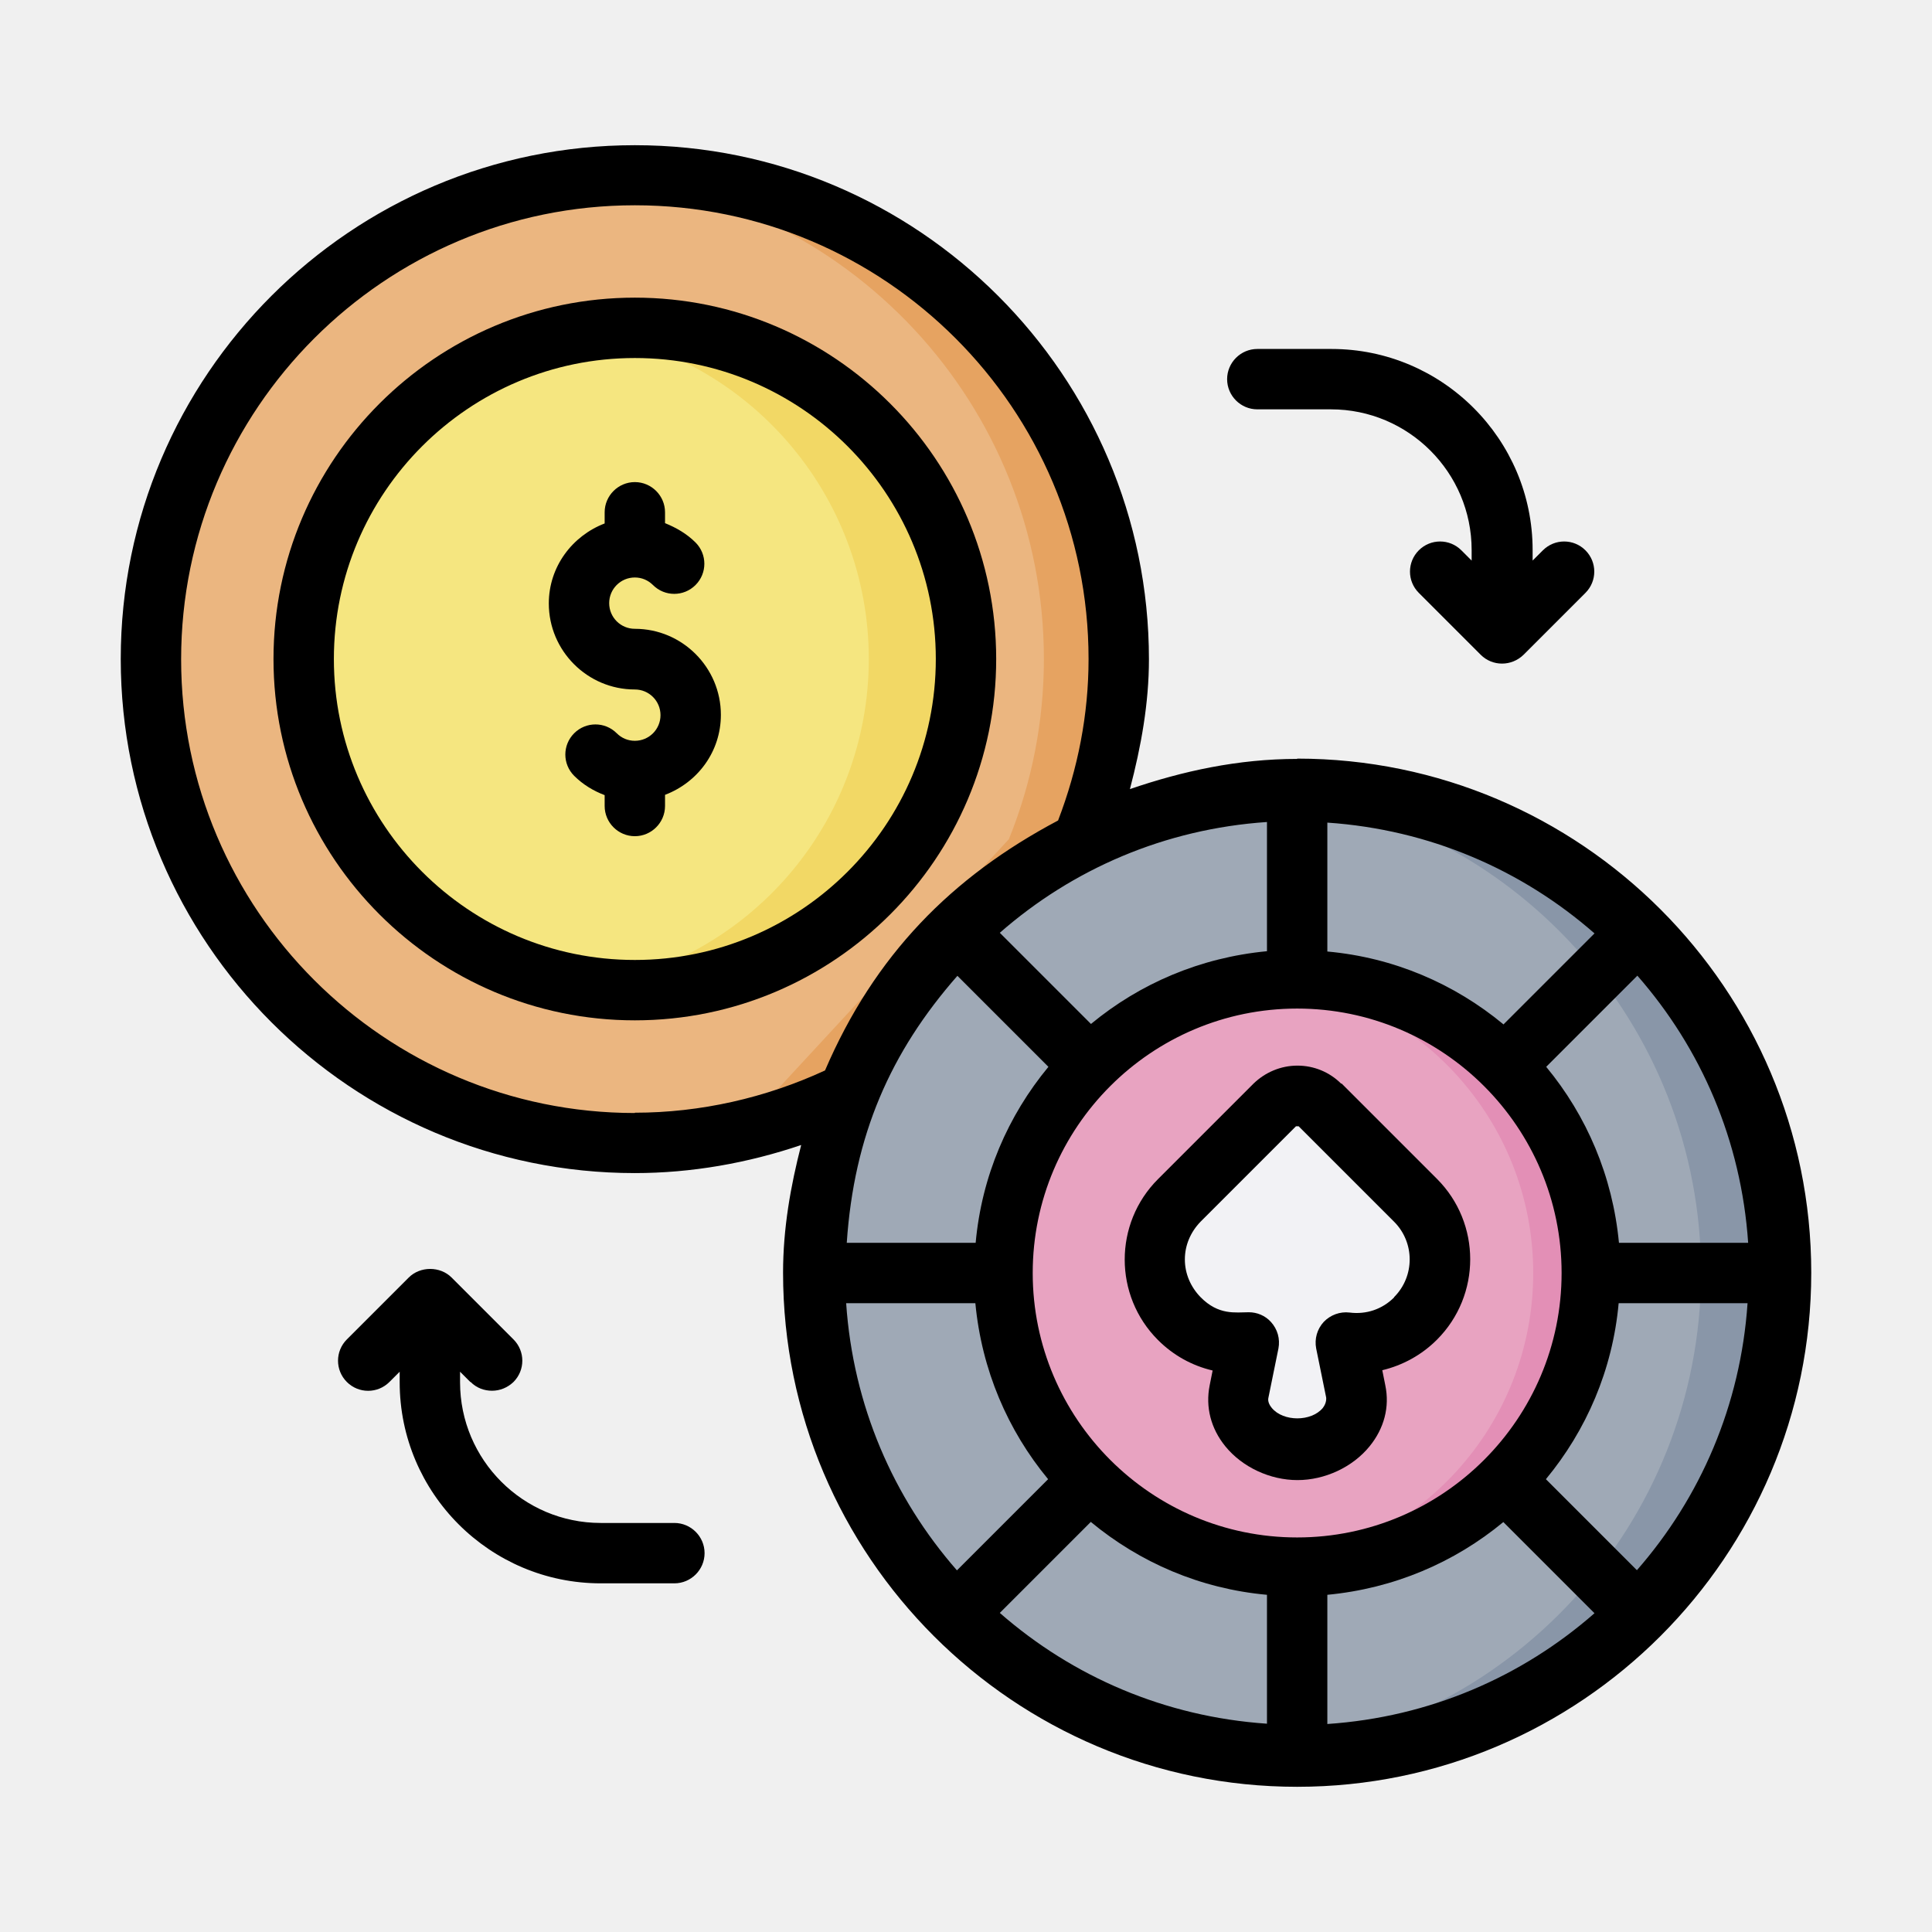
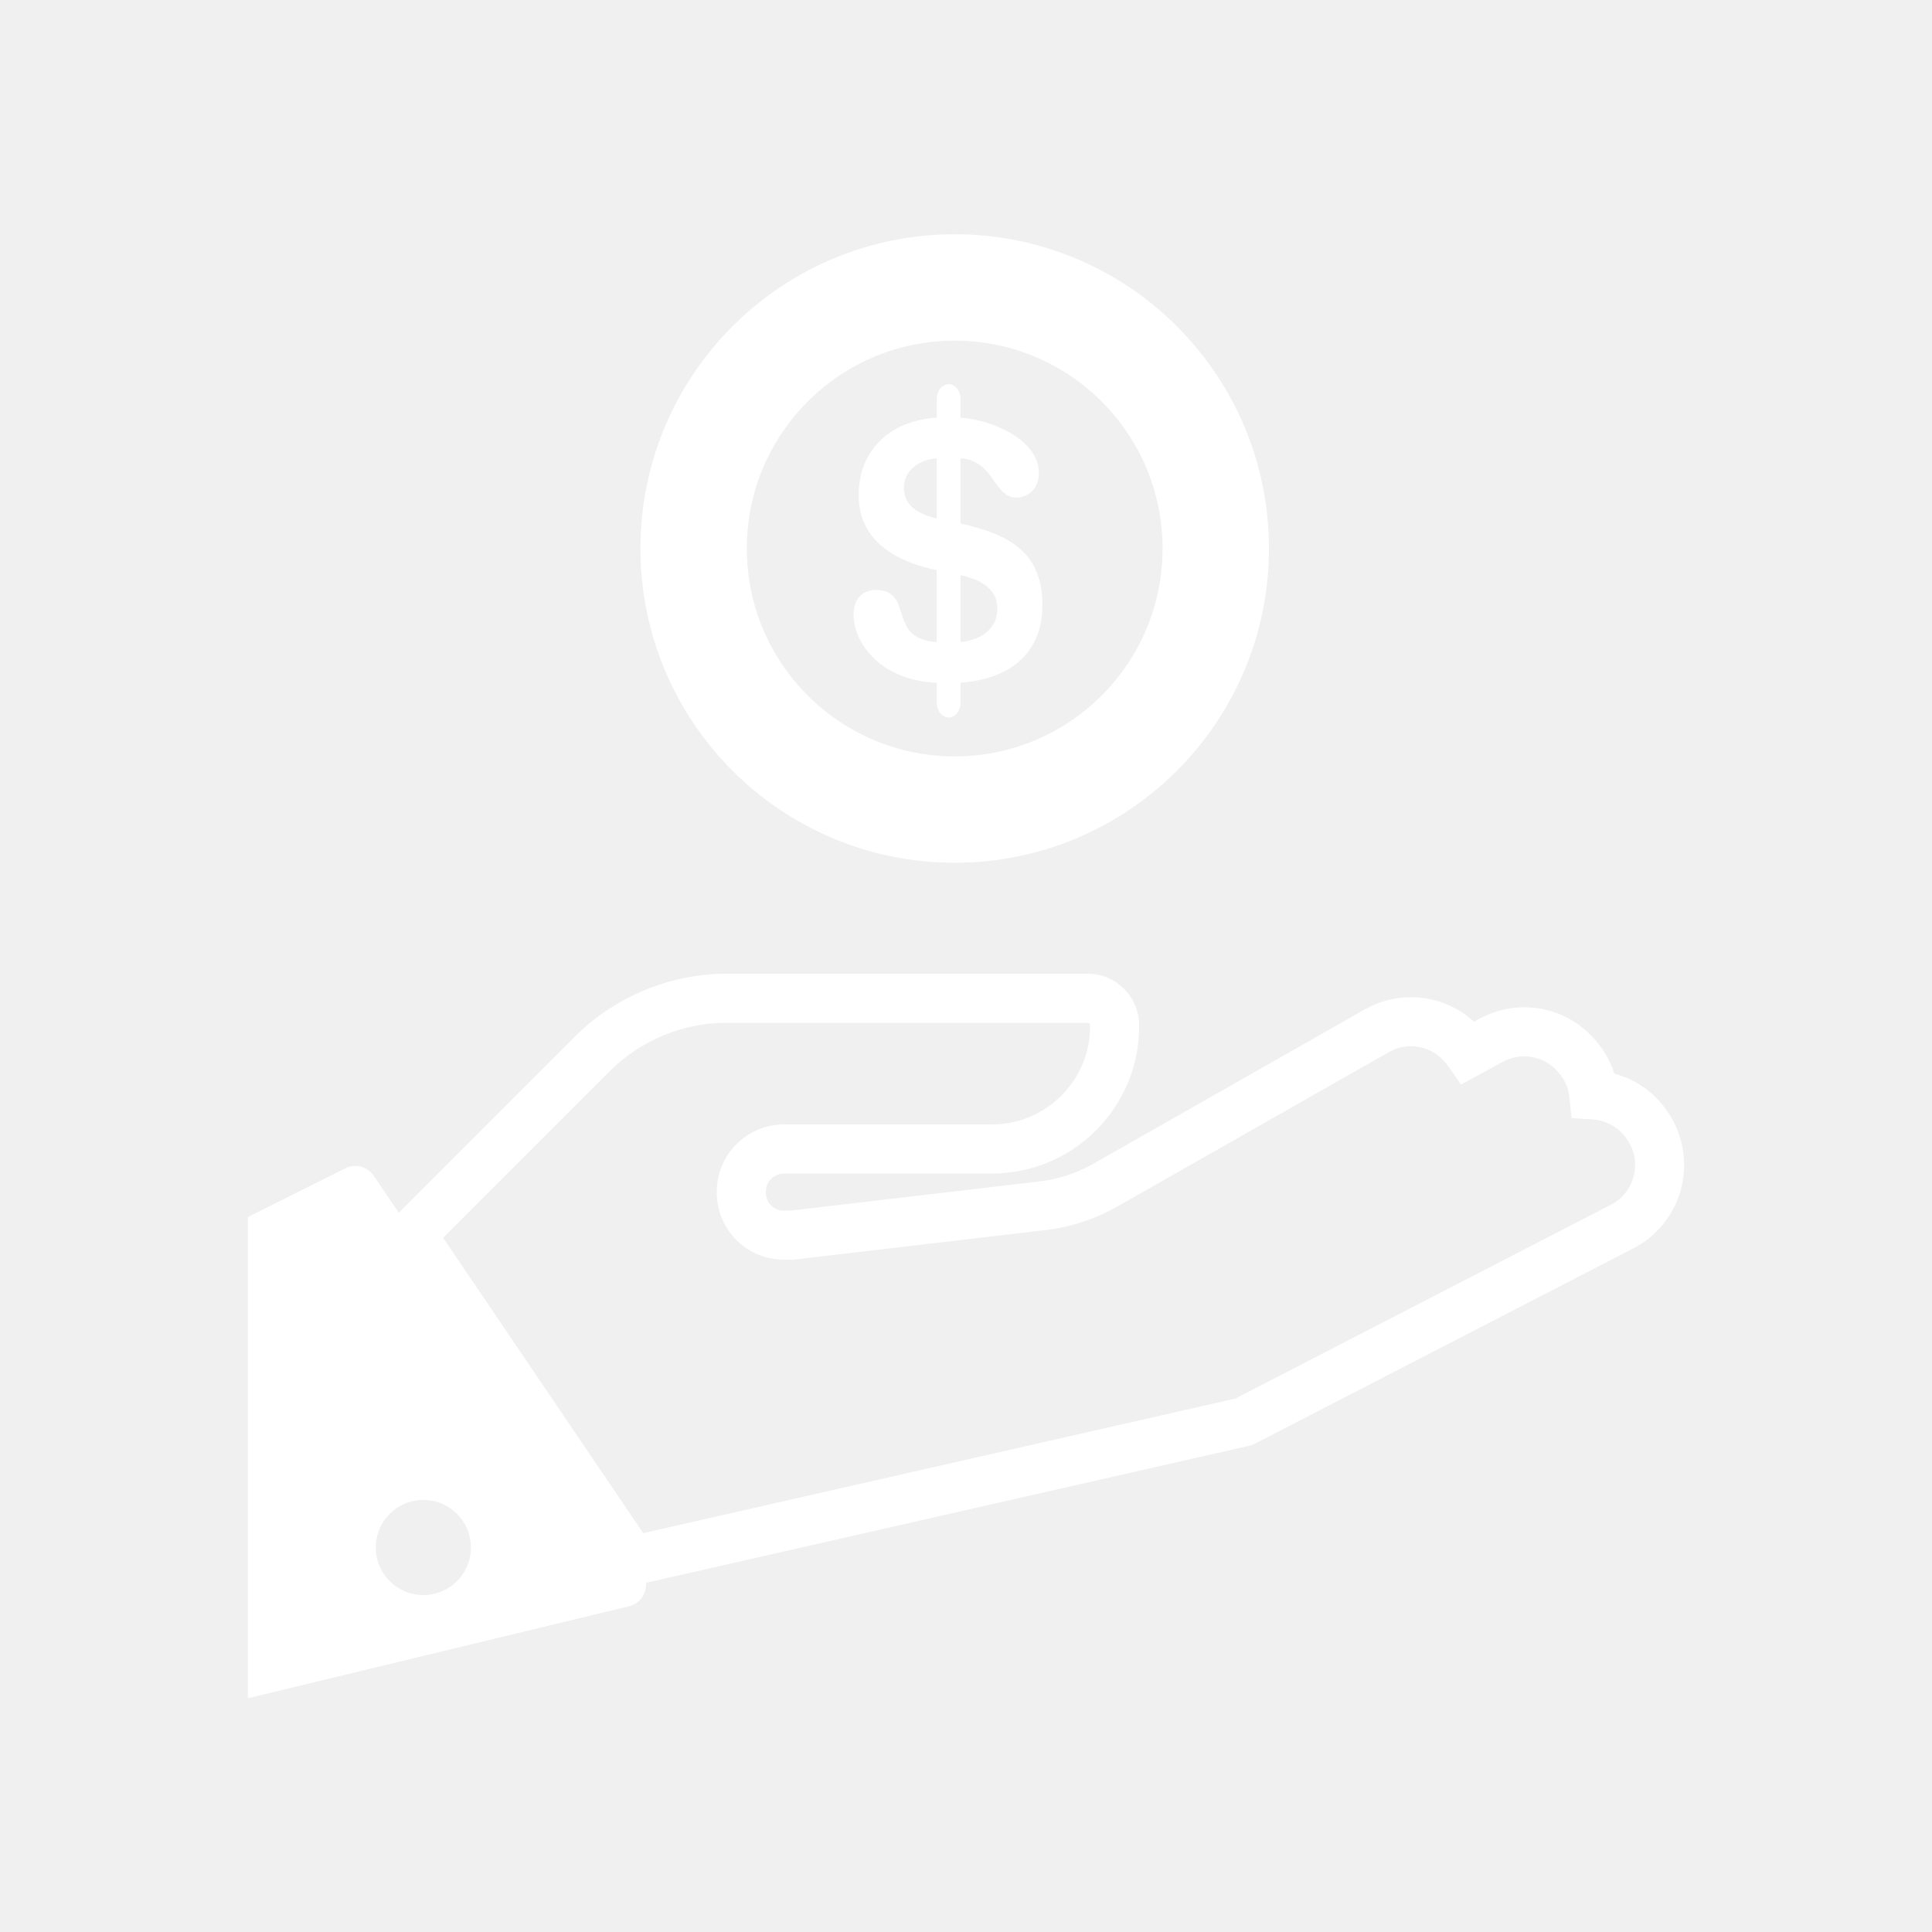
- <svg xmlns="http://www.w3.org/2000/svg" width="60px" height="60px" viewBox="0 0 64 64">
-   <g id="a" />
-   <g id="b" />
-   <g id="c" />
-   <g id="d" />
-   <g id="e" />
-   <g id="f" />
-   <g id="g" />
-   <g id="h" />
-   <g id="i" />
-   <g id="j" />
-   <g id="k" />
-   <g id="l" />
-   <g id="m" />
-   <g id="n" />
-   <g id="o" />
-   <g id="p" />
-   <g id="q" />
-   <g id="r" />
-   <g id="s" />
-   <g id="t" />
-   <g id="u" />
-   <g id="v" />
-   <g id="w" />
-   <g id="x" />
-   <g id="y" />
-   <g id="a`" />
-   <g id="aa" />
-   <g id="ab" />
-   <g id="ac" />
-   <g id="ad" />
-   <g id="ae" />
-   <g id="af" />
-   <g id="ag" />
-   <g id="ah">
-     <path d="M21.03,5.8C12.18,5.8,5,12.98,5,21.83s7.18,16.03,16.03,16.03c2.46,0,4.89-.57,7.1-1.66l7.77-8.4c.76-1.9,1.16-3.93,1.16-5.97,0-8.85-7.18-16.03-16.03-16.03Z" fill="#ebb680" fill-rule="evenodd" />
-     <path d="M32,21.83c0,6.06-4.91,10.97-10.97,10.97s-10.97-4.91-10.97-10.97,4.91-10.97,10.97-10.97,10.97,4.91,10.97,10.97Z" fill="#f5e680" fill-rule="evenodd" />
-     <path d="M21.03,10.86c-.54,0-1.07,.04-1.6,.12,5.37,.8,9.35,5.42,9.35,10.85,0,5.44-3.98,10.05-9.36,10.85,.53,.08,1.07,.12,1.61,.12,6.06,0,10.97-4.91,10.97-10.97s-4.91-10.97-10.97-10.97Z" fill="#f2d865" fill-rule="evenodd" />
-     <path d="M21.03,5.8c-.42,0-.83,.02-1.24,.05,8.27,.64,14.79,7.54,14.79,15.98,0,2.05-.39,4.07-1.16,5.97l-7.77,8.4c-1.84,.91-3.83,1.45-5.87,1.61,.42,.03,.83,.05,1.26,.05,2.46,0,4.89-.57,7.1-1.66l7.77-8.4c.76-1.9,1.16-3.93,1.16-5.97,0-8.85-7.18-16.03-16.03-16.03Z" fill="#e6a361" fill-rule="evenodd" />
-     <circle cx="42.97" cy="42.17" fill="#9fa9b6" r="16.03" transform="translate(-12.43 65.73) rotate(-67.5)" />
-     <circle cx="42.97" cy="42.17" fill="#e8a3c1" r="9.76" />
-     <path d="M42.97,36.3c-.27,0-.54,.1-.75,.31l-3.16,3.16c-1.08,1.08-1.08,2.83,0,3.91,.63,.63,1.49,.89,2.31,.79l-.33,1.62c-.21,1.05,.86,1.94,1.94,1.94s2.15-.89,1.94-1.94l-.33-1.62c.82,.1,1.68-.16,2.31-.79,1.08-1.08,1.09-2.83,0-3.91l-3.16-3.16c-.21-.21-.48-.31-.75-.31Z" fill="#f2f2f5" fill-rule="evenodd" />
-     <path d="M42.97,26.14c-.36,.01-.72,.04-1.08,.08,8.2,.81,14.46,7.71,14.46,15.95-.02,8.32-6.41,15.25-14.7,15.93,.44,.05,.88,.08,1.32,.09,8.85,0,16.03-7.18,16.03-16.03,0-8.85-7.18-16.03-16.03-16.03Z" fill="#8996a8" fill-rule="evenodd" />
-     <path d="M42.97,32.41c-.33,0-.65,.02-.97,.05,4.93,.49,8.79,4.65,8.79,9.71s-3.85,9.22-8.79,9.71c.32,.03,.64,.05,.97,.05,5.39,0,9.76-4.37,9.76-9.76s-4.37-9.76-9.76-9.76Z" fill="#e38fb6" fill-rule="evenodd" />
-     <path d="M21.03,20.83c-.47,0-.85-.38-.85-.85s.38-.85,.85-.85c.23,0,.44,.09,.6,.25,.39,.39,1.02,.39,1.41,0,.39-.39,.39-1.02,0-1.41-.29-.29-.64-.49-1.01-.64v-.36c0-.55-.45-1-1-1s-1,.45-1,1v.37c-1.07,.41-1.85,1.43-1.85,2.65,0,1.57,1.28,2.85,2.85,2.85,.47,0,.85,.38,.85,.85s-.38,.85-.85,.85c-.23,0-.44-.09-.6-.25-.39-.39-1.02-.39-1.41,0s-.39,1.02,0,1.41c.29,.29,.64,.5,1.01,.64v.36c0,.55,.45,1,1,1s1-.45,1-1v-.37c1.08-.41,1.85-1.43,1.85-2.65,0-1.57-1.28-2.85-2.85-2.85Z" />
-     <path d="M44.43,35.9c-.39-.39-.91-.6-1.45-.6h0c-.55,0-1.07,.22-1.46,.6l-3.16,3.16c-1.47,1.47-1.47,3.86,0,5.33,.51,.51,1.13,.85,1.81,1.01l-.1,.5c-.14,.71,.04,1.42,.52,2.01,.56,.69,1.48,1.12,2.39,1.12s1.83-.43,2.39-1.12c.48-.59,.67-1.3,.52-2.02l-.1-.5c.67-.16,1.3-.5,1.81-1.01,1.47-1.47,1.47-3.86,0-5.33l-3.16-3.16Zm1.75,7.08c-.39,.39-.92,.57-1.47,.5-.32-.04-.64,.08-.86,.31-.22,.24-.31,.56-.25,.88l.33,1.62s.03,.17-.11,.35c-.38,.46-1.31,.46-1.69,0-.15-.18-.12-.31-.11-.35l.33-1.62c.06-.32-.03-.64-.25-.88-.19-.21-.46-.32-.73-.32-.44,0-1,.11-1.6-.5-.33-.34-.52-.78-.52-1.25s.19-.91,.52-1.25l3.16-3.16s.05,0,.09,0l3.16,3.16c.69,.69,.69,1.81,0,2.5Z" />
-     <path d="M33,21.83c0-6.6-5.37-11.97-11.97-11.97s-11.97,5.37-11.97,11.97,5.37,11.97,11.97,11.97,11.97-5.37,11.97-11.97Zm-11.97,9.97c-5.5,0-9.97-4.47-9.97-9.97s4.47-9.97,9.97-9.97,9.97,4.47,9.97,9.97-4.47,9.97-9.97,9.97Z" />
-     <path d="M42.97,25.14c-1.95,0-3.79,.4-5.54,1,.37-1.41,.63-2.84,.63-4.3,0-9.39-7.64-17.03-17.03-17.03S4,12.44,4,21.83s7.64,17.03,17.03,17.03c1.87,0,3.74-.33,5.51-.93-.35,1.36-.6,2.76-.6,4.23,0,9.39,7.64,17.03,17.03,17.03s17.03-7.64,17.03-17.03-7.64-17.03-17.03-17.03Zm11.26,26.88l-3.02-3.02c1.34-1.62,2.21-3.62,2.41-5.83h4.27c-.23,3.38-1.56,6.44-3.67,8.85Zm-26.19-8.85h4.27c.21,2.21,1.07,4.21,2.41,5.83l-3.02,3.02c-2.11-2.41-3.44-5.46-3.67-8.85Zm3.67-10.85l3.02,3.02c-1.34,1.62-2.21,3.62-2.41,5.83h-4.27c.24-3.56,1.44-6.31,3.67-8.85Zm10.26-5.08v4.27c-2.21,.21-4.21,1.07-5.83,2.41l-3.02-3.02c2.41-2.11,5.46-3.44,8.85-3.67Zm1,23.69c-4.83,0-8.76-3.93-8.76-8.76s3.93-8.76,8.76-8.76,8.76,3.93,8.76,8.76-3.93,8.76-8.76,8.76Zm6.83-17c-1.62-1.34-3.62-2.21-5.83-2.41v-4.27c3.38,.23,6.44,1.56,8.85,3.67l-3.02,3.02Zm-13.66,16.49c1.62,1.34,3.62,2.21,5.83,2.41v4.27c-3.38-.23-6.44-1.56-8.85-3.67l3.02-3.02Zm7.83,2.41c2.21-.21,4.21-1.07,5.83-2.41l3.02,3.02c-2.41,2.11-5.46,3.44-8.85,3.67v-4.27Zm9.66-11.66c-.21-2.21-1.07-4.21-2.41-5.83l3.02-3.02c2.11,2.41,3.44,5.46,3.67,8.85h-4.27Zm-32.6-4.3c-8.29,0-15.03-6.74-15.03-15.03S12.74,6.8,21.03,6.8s15.03,6.74,15.03,15.03c0,1.84-.35,3.63-1.01,5.35-3.53,1.87-6.08,4.46-7.72,8.28-1.97,.91-4.13,1.4-6.3,1.4Z" />
-     <path d="M44.09,11.56h-2.44c-.55,0-1,.45-1,1s.45,1,1,1h2.44c2.57,0,4.66,2.09,4.66,4.66v.35l-.34-.34c-.39-.39-1.02-.39-1.41,0-.39,.39-.39,1.02,0,1.41l2.05,2.05c.39,.39,1.02,.39,1.42,0l2.05-2.05c.39-.39,.39-1.02,0-1.41-.39-.39-1.02-.39-1.41,0l-.34,.34v-.35c0-3.67-2.99-6.66-6.66-6.66Z" />
-     <path d="M15.59,45.78c.2,.2,.45,.29,.71,.29s.51-.1,.71-.29c.39-.39,.39-1.02,0-1.41l-2.05-2.05c-.38-.38-1.04-.38-1.42,0l-2.05,2.05c-.39,.39-.39,1.02,0,1.41,.39,.39,1.02,.39,1.41,0l.34-.34v.35c0,3.67,2.99,6.66,6.66,6.66h2.44c.55,0,1-.45,1-1s-.45-1-1-1h-2.44c-2.57,0-4.66-2.09-4.66-4.66v-.35l.34,.34Z" />
+ <svg xmlns="http://www.w3.org/2000/svg" fill="#ffffff" width="60px" height="60px" viewBox="0 0 512 512" enable-background="new 0 0 512 512" id="Coin" version="1.1" xml:space="preserve" stroke="#ffffff">
+   <g id="SVGRepo_bgCarrier" stroke-width="0" />
+   <g id="SVGRepo_tracerCarrier" stroke-linecap="round" stroke-linejoin="round" />
+   <g id="SVGRepo_iconCarrier">
+     <g>
+       <path d="M442.132,295.84l-0.212-0.327c-2.779-4.401-6.768-7.722-11.458-9.573c-0.999-0.41-2.018-0.752-3.05-1.025 c-0.842-2.74-2.171-5.334-3.941-7.656l-0.443-0.519c-4.624-5.911-11.562-9.294-19.086-9.294c-3.669,0-7.212,0.807-10.608,2.438 c-0.347,0.173-0.691,0.347-0.991,0.514l-1.795,0.976c-4.473-4.234-10.371-6.607-16.636-6.607c-4.203,0-8.365,1.105-12.033,3.195 l-71.891,40.886c-4.593,2.585-9.505,4.185-14.63,4.761l-65.793,7.721h-1.831c-0.544,0-1.06-0.074-1.552-0.227 c-1.442-0.442-2.633-1.485-3.228-2.771c-0.117-0.266-0.202-0.498-0.259-0.711l-0.044-0.155c-0.139-0.466-0.209-0.952-0.209-1.444 v-0.164c0-2.959,2.407-5.367,5.366-5.367h55.104c21.211,0,38.468-17.256,38.468-38.468v-0.327c0-7.253-5.9-13.153-13.152-13.153 h-95.628c-14.866,0-29.406,6.023-39.888,16.522l-47.103,47.104l-6.986-10.313c-1.516-2.237-4.454-3.006-6.871-1.798l-25.56,12.781 v126.578l100.408-24.236c2.86-0.69,4.483-3.448,4.049-6.107l160.306-36.428l0.425-0.098l0.65-0.241l100.606-51.927 c6.016-3.098,10.5-8.625,12.304-15.165C446.743,308.66,445.722,301.599,442.132,295.84z M112.192,423.204 c-7.238,0-13.105-5.867-13.105-13.104c0-7.238,5.867-13.105,13.105-13.105s13.105,5.867,13.105,13.105 C125.297,417.337,119.43,423.204,112.192,423.204z M433.368,312.021c-0.928,3.367-3.14,6.096-6.233,7.689l-99.579,51.396 l-157.329,35.752l-53.446-78.896l44.417-44.418c8.251-8.265,19.696-13.005,31.399-13.005h95.628c0.646,0,1.152,0.507,1.152,1.153 v0.327c0,14.595-11.873,26.468-26.468,26.468h-55.104c-9.576,0-17.366,7.791-17.366,17.367v0.164c0,1.63,0.232,3.245,0.689,4.803 c0.215,0.78,0.494,1.555,0.888,2.445c2.064,4.475,5.947,7.867,10.633,9.302c1.625,0.503,3.335,0.759,5.084,0.759h2.532 l66.459-7.799c6.703-0.752,13.145-2.847,19.17-6.238l71.919-40.9c1.865-1.063,3.974-1.625,6.097-1.625 c3.755,0,7.251,1.69,9.593,4.639l0.419,0.477c0.121,0.156,0.233,0.315,0.347,0.479l3.068,4.413l10.779-5.856 c0.188-0.104,0.377-0.197,0.487-0.252c1.685-0.809,3.48-1.219,5.337-1.219c3.857,0,7.409,1.76,9.743,4.828l0.412,0.486 c1.299,1.785,2.097,3.852,2.312,5.993l0.51,5.086l5.103,0.304c1.302,0.078,2.643,0.388,3.957,0.928 c2.382,0.94,4.387,2.617,5.844,4.925l0.156,0.239C433.801,305.188,434.295,308.662,433.368,312.021z" />
+       <path d="M253.004,228.143c45.718,0,82.778-37.062,82.778-82.779s-37.061-82.778-82.778-82.778 c-45.717,0-82.779,37.061-82.779,82.778S207.287,228.143,253.004,228.143z M253.004,89.775c30.701,0,55.589,24.888,55.589,55.589 s-24.888,55.589-55.589,55.589s-55.589-24.888-55.589-55.589S222.303,89.775,253.004,89.775z" />
+       <path d="M244.308,169.926c-1.16-0.43-2.115-0.976-2.864-1.643c-0.744-0.667-1.319-1.411-1.725-2.236 c-0.406-0.823-0.749-1.659-1.034-2.505c-0.285-0.847-0.554-1.672-0.812-2.474c-0.259-0.801-0.612-1.514-1.05-2.133 c-0.443-0.623-1.023-1.124-1.746-1.508c-0.723-0.383-1.693-0.575-2.912-0.575c-1.693,0-3.027,0.52-3.998,1.559 s-1.456,2.529-1.456,4.47c0,1.266,0.201,2.563,0.607,3.895c0.406,1.335,1.018,2.643,1.83,3.93s1.835,2.508,3.064,3.658 c1.234,1.153,2.664,2.17,4.288,3.049c1.625,0.881,3.46,1.593,5.501,2.136c2.046,0.541,4.298,0.847,6.762,0.912v5.929 c0,0.406,0.063,0.807,0.201,1.203c0.137,0.396,0.327,0.747,0.564,1.05c0.237,0.306,0.522,0.548,0.854,0.73 c0.327,0.179,0.675,0.269,1.039,0.269c0.364,0,0.702-0.09,1.023-0.269c0.316-0.182,0.596-0.425,0.833-0.73 c0.237-0.303,0.427-0.654,0.564-1.05c0.137-0.396,0.205-0.796,0.205-1.203v-5.929c3.244-0.203,6.203-0.767,8.877-1.693 c2.669-0.925,4.958-2.223,6.862-3.895c1.909-1.669,3.381-3.721,4.415-6.147c1.039-2.429,1.556-5.246,1.556-8.452 c0-2.461-0.269-4.629-0.813-6.504c-0.537-1.875-1.292-3.523-2.263-4.945c-0.97-1.424-2.125-2.642-3.471-3.66 c-1.339-1.016-2.816-1.902-4.43-2.659c-1.609-0.757-3.323-1.4-5.138-1.93c-1.814-0.53-3.682-1.021-5.597-1.474v-18.155 c1.599,0.021,2.965,0.298,4.088,0.828c1.129,0.533,2.1,1.181,2.912,1.949c0.812,0.768,1.519,1.598,2.131,2.489 c0.606,0.892,1.208,1.723,1.809,2.49c0.597,0.768,1.229,1.406,1.894,1.915c0.665,0.507,1.472,0.763,2.416,0.763 c0.743,0,1.45-0.138,2.115-0.406c0.664-0.272,1.25-0.662,1.756-1.171c0.512-0.507,0.907-1.134,1.203-1.878 c0.295-0.746,0.438-1.582,0.438-2.508c0-1.559-0.354-2.985-1.065-4.286c-0.707-1.297-1.646-2.466-2.806-3.505 c-1.161-1.039-2.479-1.954-3.956-2.746c-1.477-0.788-2.98-1.456-4.515-1.996c-1.535-0.543-3.039-0.955-4.516-1.237 c-1.477-0.282-2.779-0.446-3.903-0.494v-5.554c0-0.43-0.068-0.841-0.205-1.237c-0.137-0.396-0.327-0.744-0.564-1.05 c-0.237-0.306-0.517-0.548-0.833-0.728c-0.322-0.182-0.659-0.271-1.023-0.271c-0.364,0-0.712,0.09-1.039,0.271 c-0.332,0.18-0.617,0.422-0.854,0.728c-0.237,0.306-0.427,0.654-0.564,1.05c-0.137,0.396-0.201,0.807-0.201,1.237v5.554 c-2.732,0.114-5.348,0.612-7.843,1.493c-2.495,0.881-4.699,2.154-6.604,3.826c-1.909,1.672-3.428,3.737-4.557,6.2 c-1.129,2.461-1.693,5.317-1.693,8.568c0,2.667,0.475,5.053,1.419,7.166c0.95,2.113,2.316,3.969,4.098,5.573 c1.788,1.604,3.961,2.964,6.525,4.082s5.448,1.991,8.655,2.624v20.02C246.956,170.614,245.474,170.356,244.308,169.926z M254.05,151.734c1.166,0.295,2.39,0.651,3.661,1.068c1.271,0.417,2.432,0.989,3.481,1.711c1.044,0.723,1.903,1.625,2.579,2.708 c0.675,1.084,1.013,2.439,1.013,4.064c0,1.606-0.312,2.977-0.944,4.117c-0.628,1.142-1.451,2.089-2.463,2.846 c-1.014,0.757-2.163,1.332-3.444,1.727c-1.287,0.396-2.58,0.638-3.883,0.728V151.734z M241.444,134.814 c-1.604-1.432-2.405-3.347-2.405-5.741c0-1.037,0.227-2.036,0.681-2.996c0.448-0.96,1.102-1.814,1.946-2.558 c0.85-0.746,1.868-1.35,3.064-1.812c1.198-0.464,2.542-0.718,4.035-0.762v17.105C245.49,137.327,243.048,136.249,241.444,134.814z" />
+     </g>
  </g>
-   <g id="ai" />
-   <g id="aj" />
-   <g id="ak" />
-   <g id="al" />
-   <g id="am" />
-   <g id="an" />
-   <g id="ao" />
-   <g id="ap" />
-   <g id="aq" />
-   <g id="ar" />
-   <g id="as" />
-   <g id="at" />
-   <g id="au" />
-   <g id="av" />
-   <g id="aw" />
-   <g id="ax" />
</svg>
